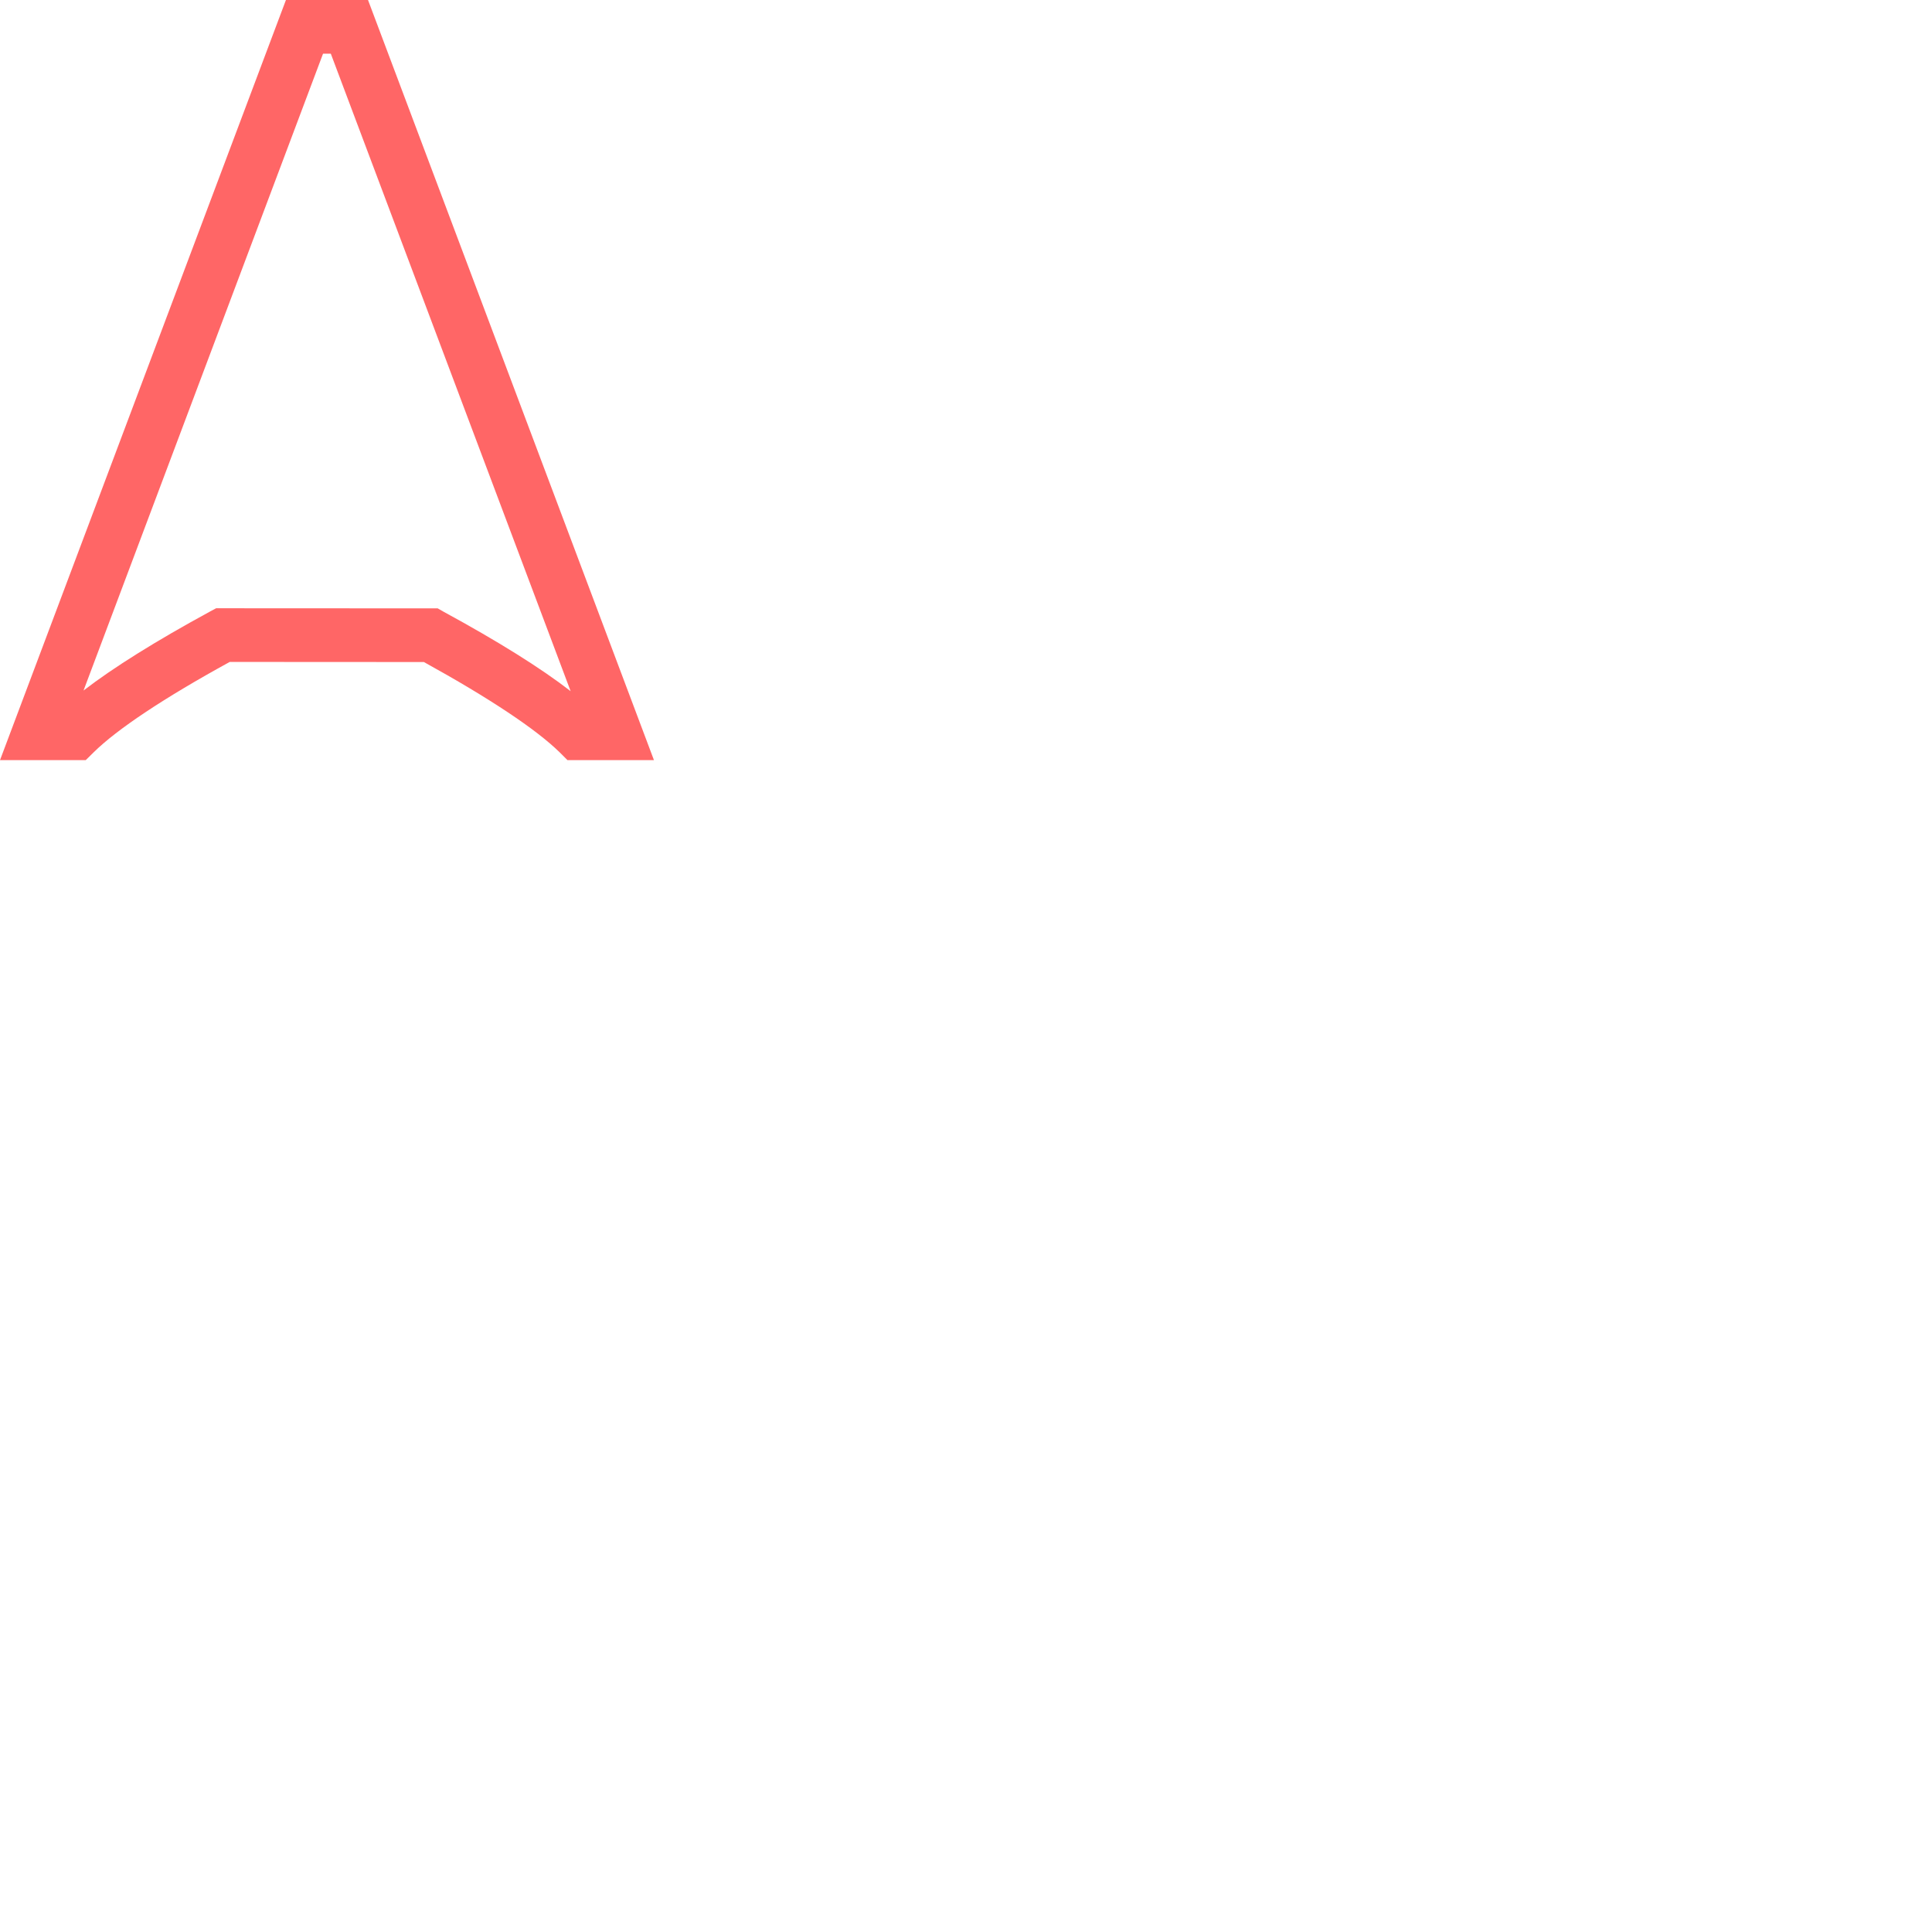
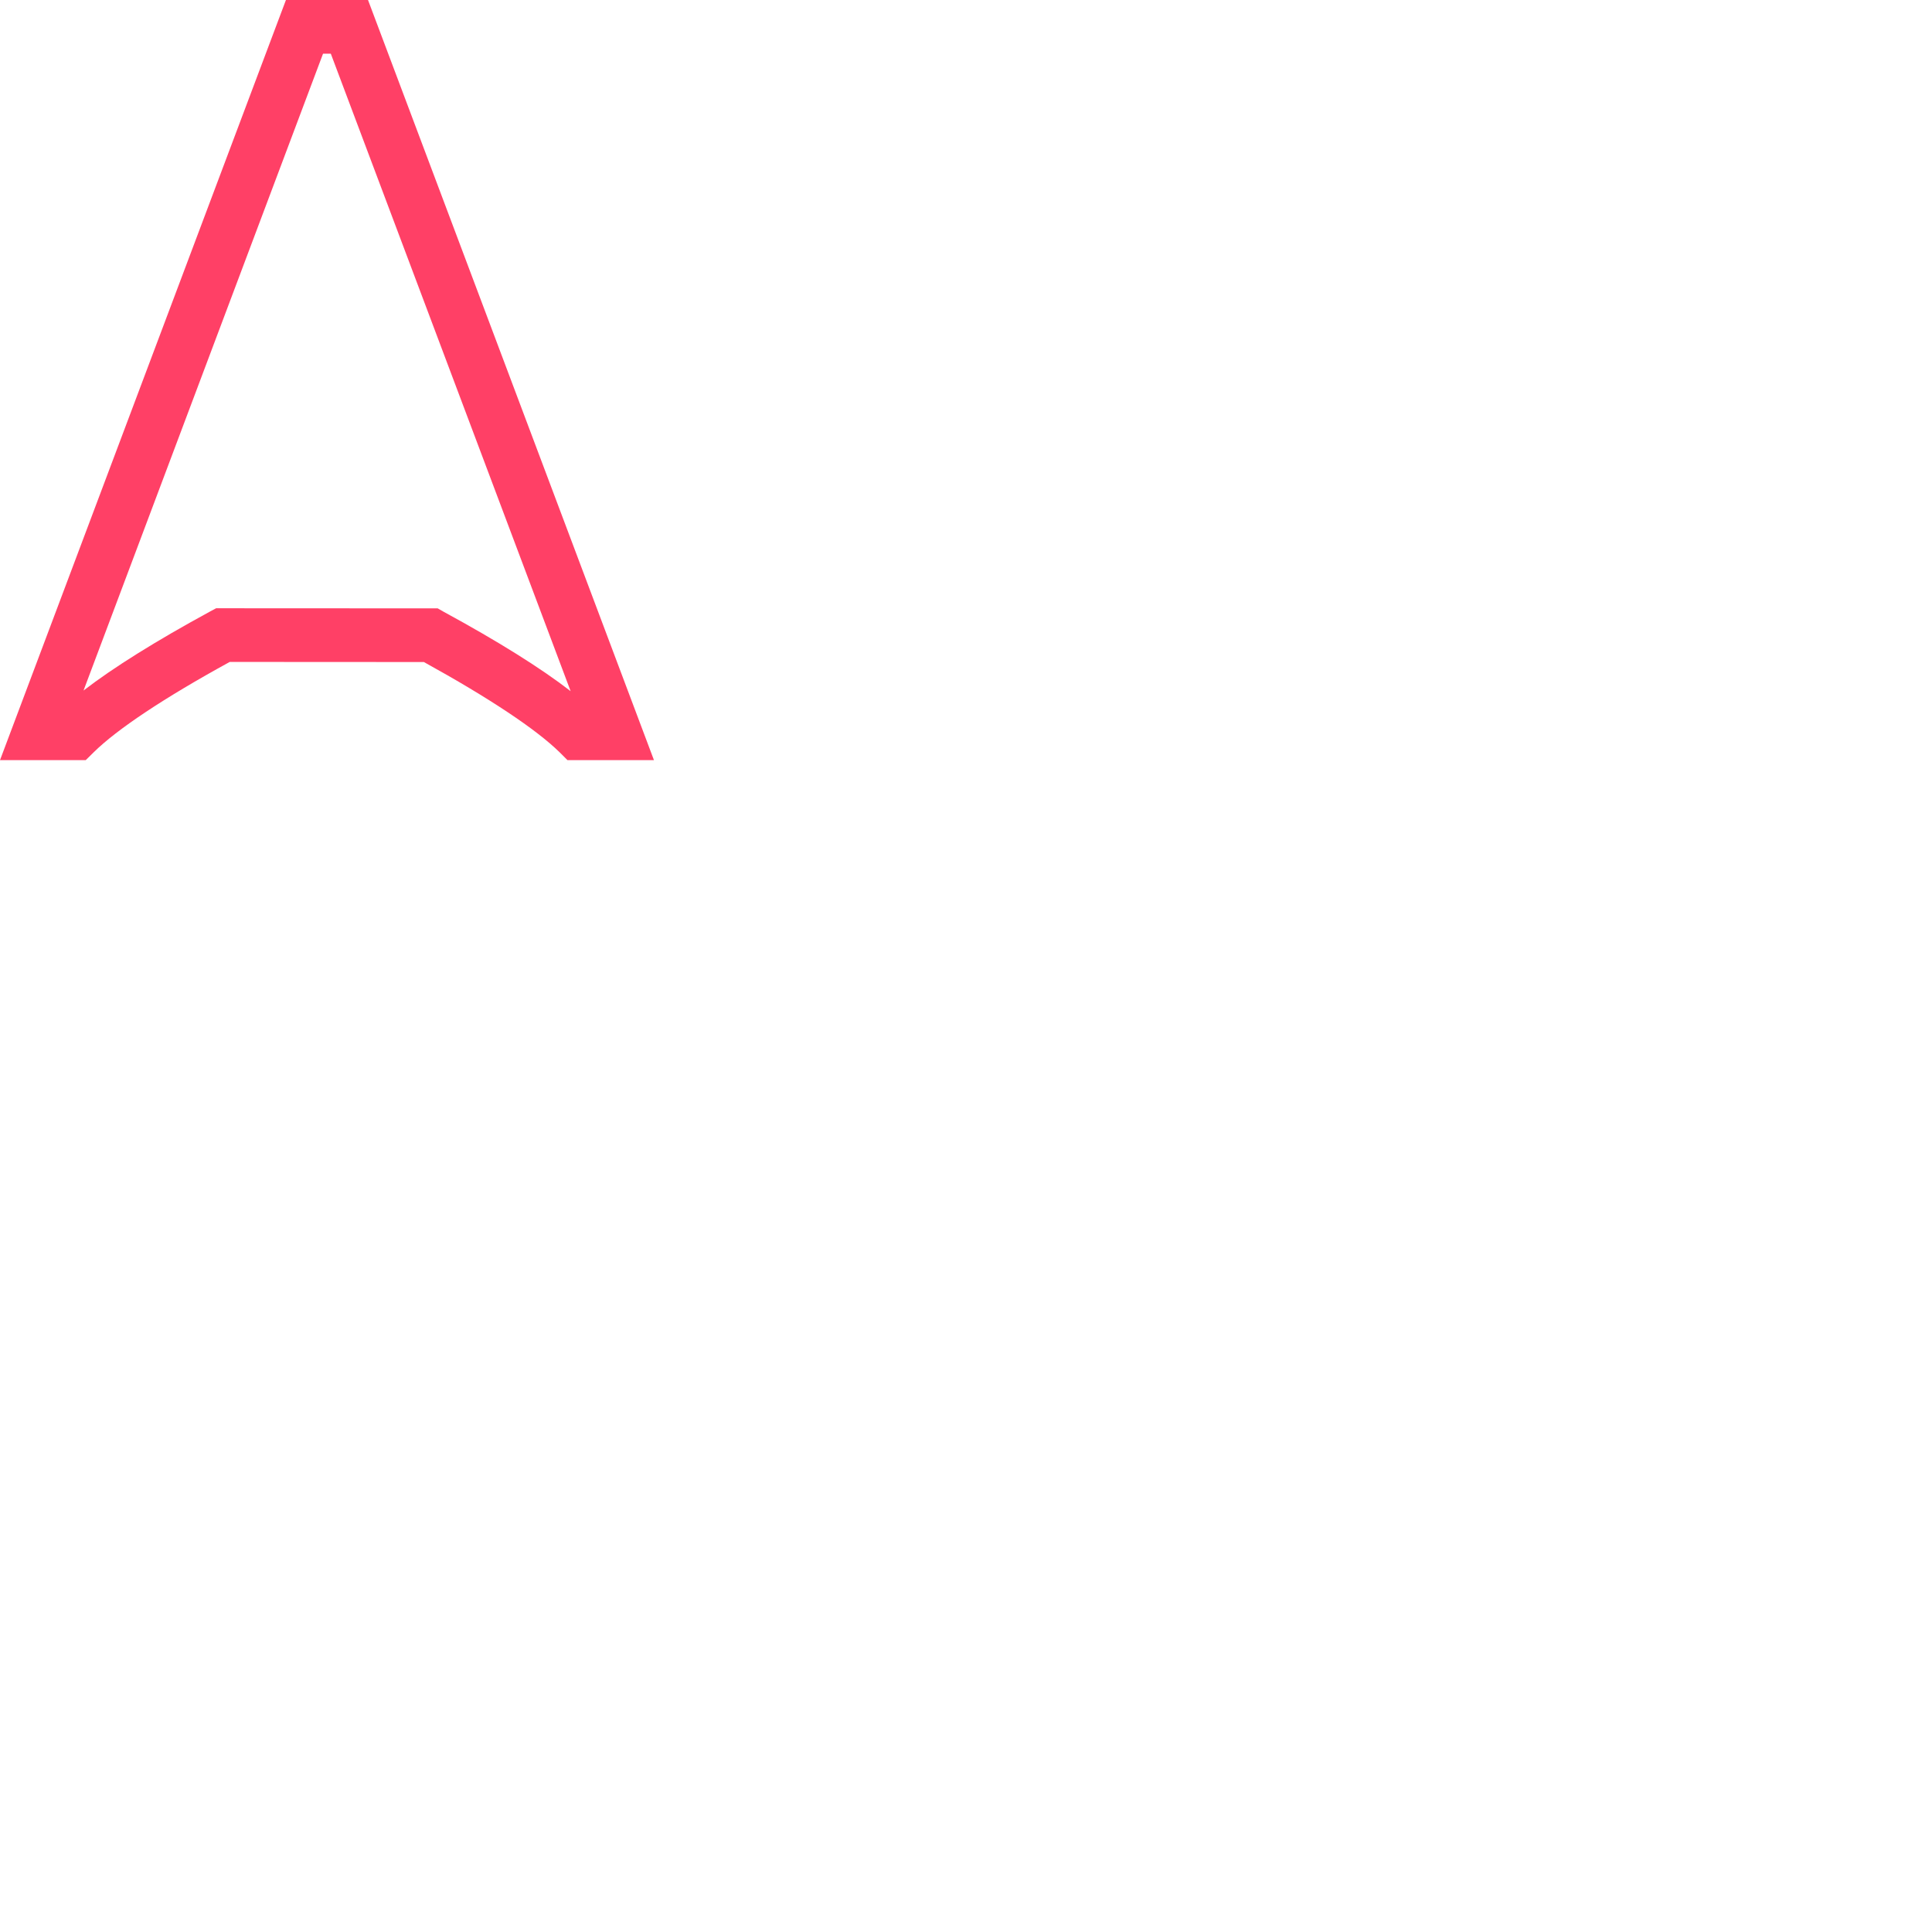
<svg xmlns="http://www.w3.org/2000/svg" width="72px" height="72px" viewBox="0 0 72 72" version="1.1">
  <g id="surface1">
-     <path style=" stroke:none;fill-rule:nonzero;fill:rgb(100%,40%,40%);fill-opacity:1;" d="M 24.371 28.328 L 21.148 28.328 L 20.859 28.039 C 19.984 27.18 18.234 26.016 15.797 24.672 L 8.562 24.668 C 6.117 26.008 4.367 27.172 3.488 28.039 L 3.195 28.328 L 0 28.328 L 10.656 0 L 13.715 0 Z M 8.055 22.668 L 16.312 22.672 L 16.531 22.797 C 18.57 23.906 20.156 24.898 21.266 25.758 L 12.328 2 L 12.039 2 L 3.113 25.734 C 4.227 24.875 5.805 23.891 7.828 22.789 Z M 8.055 22.668 " />
+     <path style=" stroke:none;fill-rule:nonzero;fill:rgb(100%,25%,40%);fill-opacity:1;" d="M 24.371 28.328 L 21.148 28.328 L 20.859 28.039 C 19.984 27.18 18.234 26.016 15.797 24.672 L 8.562 24.668 C 6.117 26.008 4.367 27.172 3.488 28.039 L 3.195 28.328 L 0 28.328 L 10.656 0 L 13.715 0 Z M 8.055 22.668 L 16.312 22.672 L 16.531 22.797 C 18.57 23.906 20.156 24.898 21.266 25.758 L 12.328 2 L 12.039 2 L 3.113 25.734 C 4.227 24.875 5.805 23.891 7.828 22.789 Z M 8.055 22.668 " />
  </g>
</svg>
